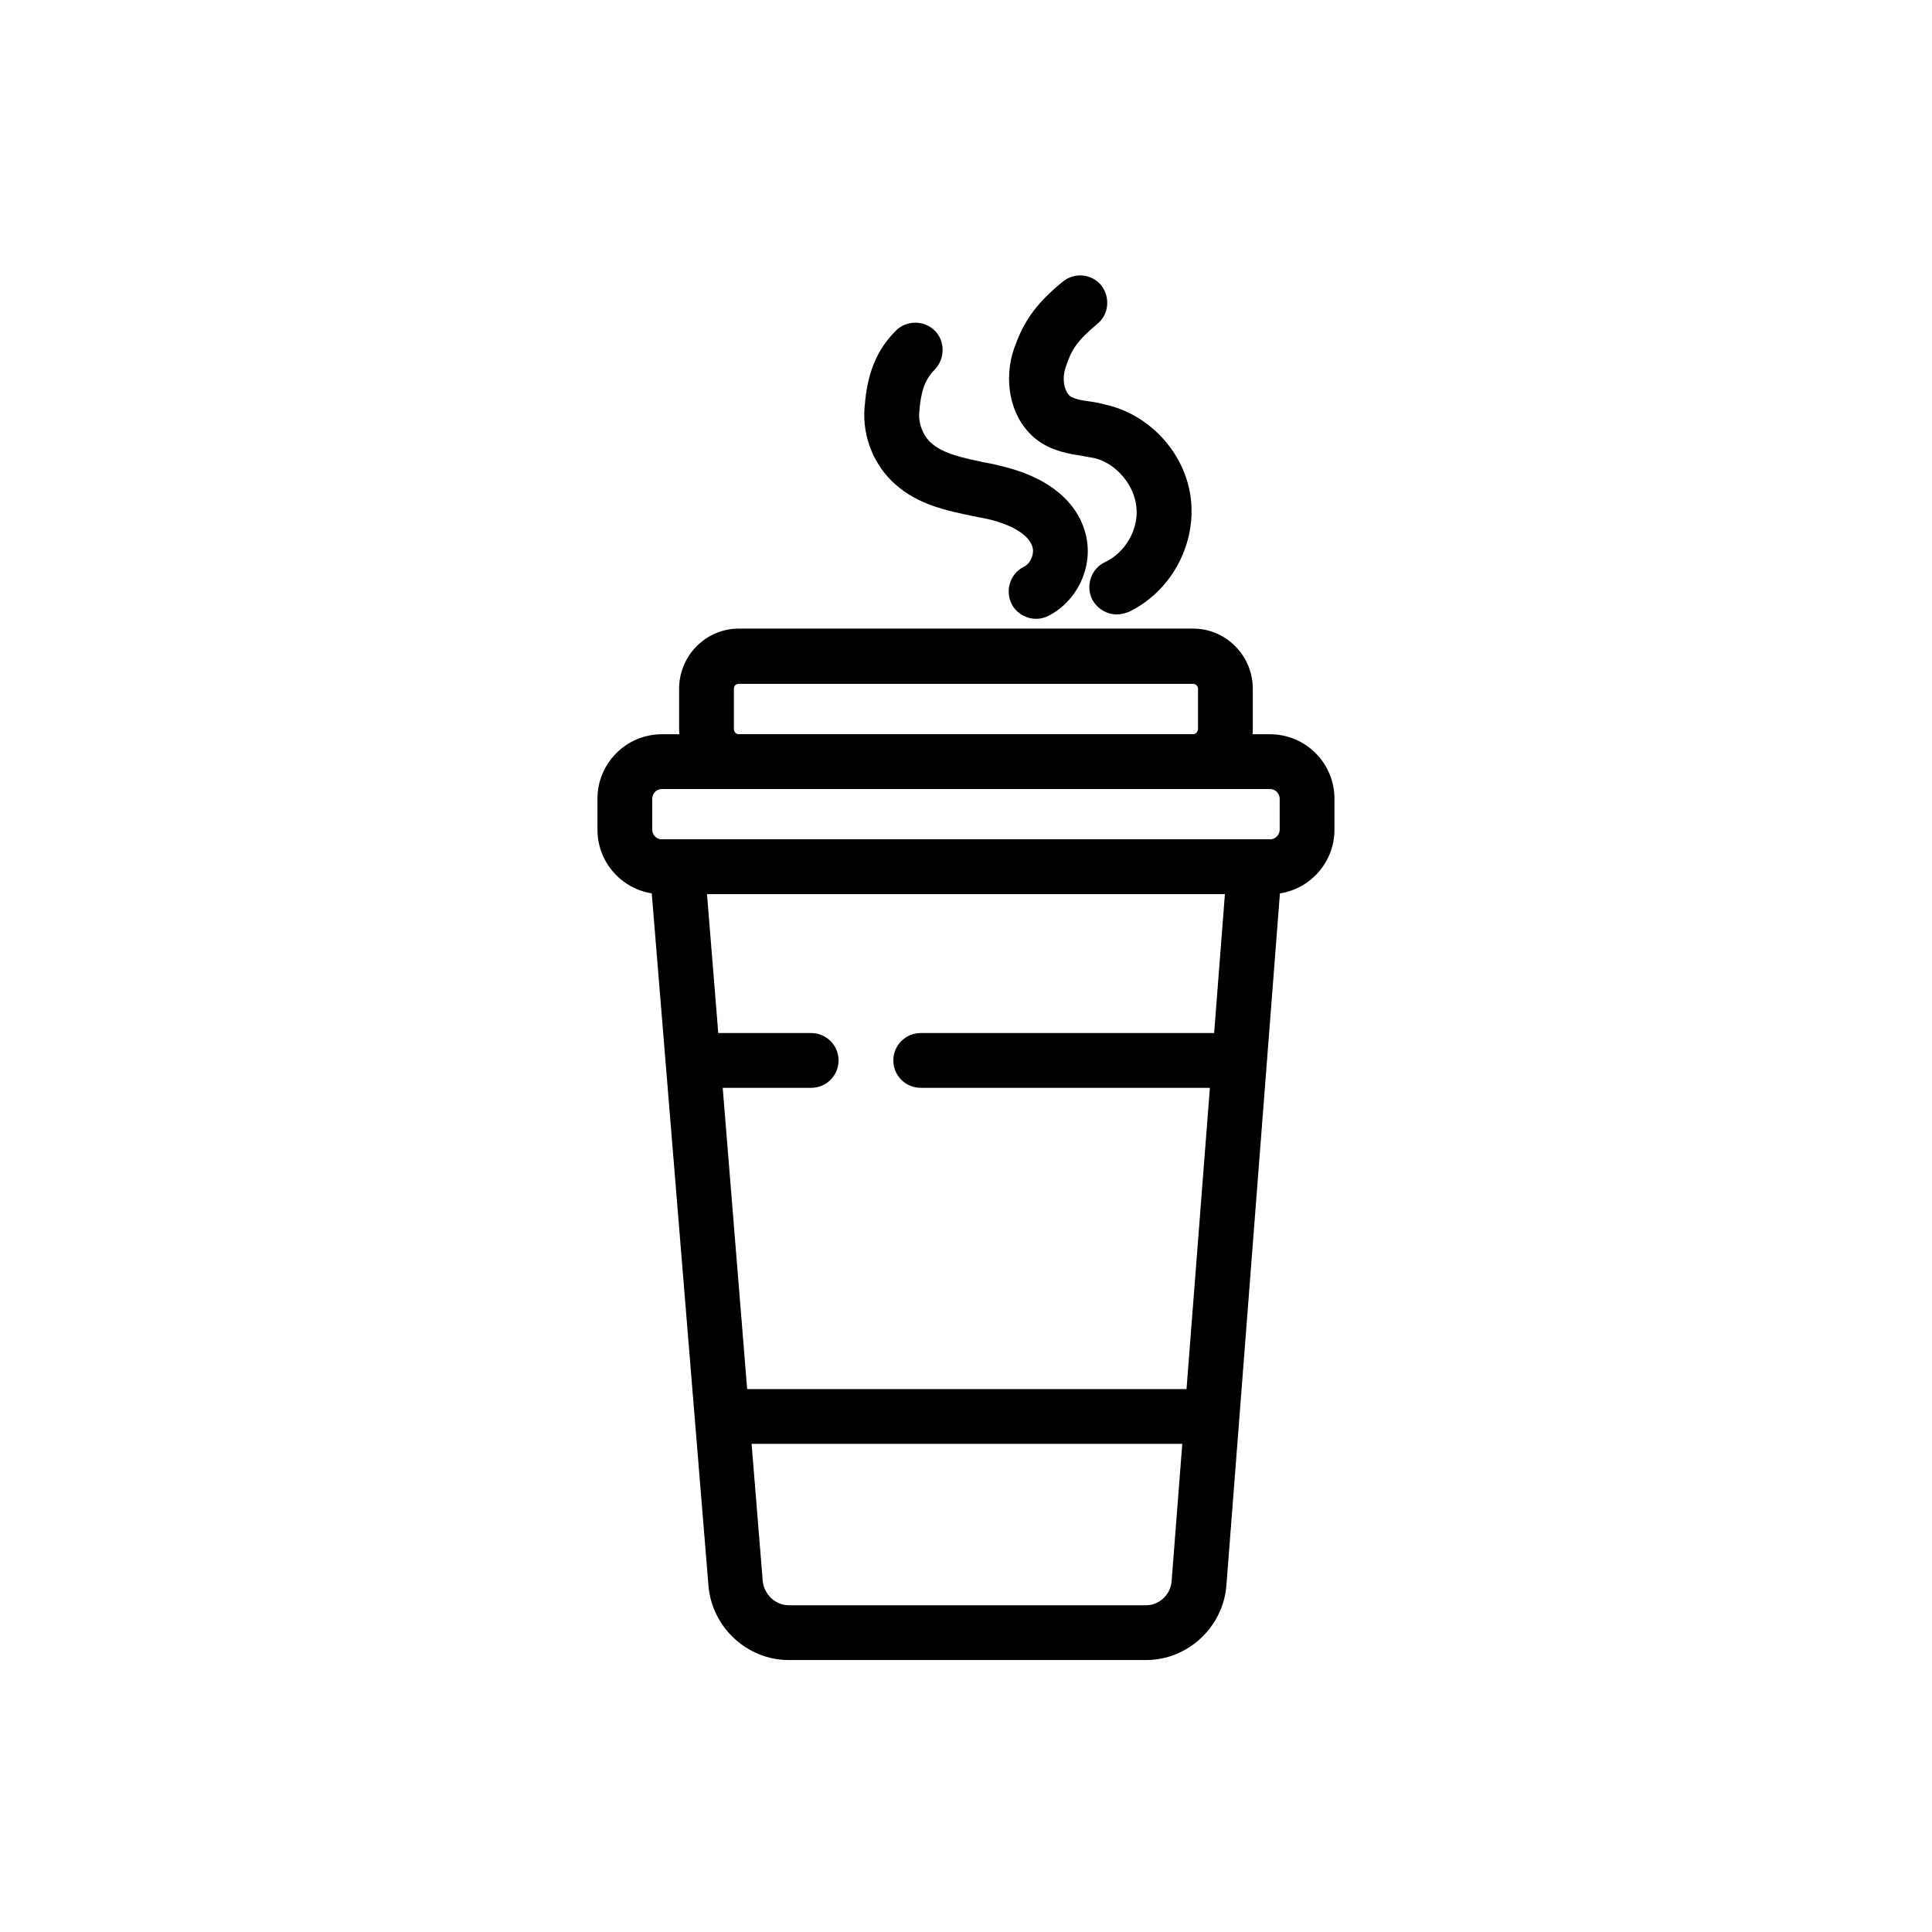
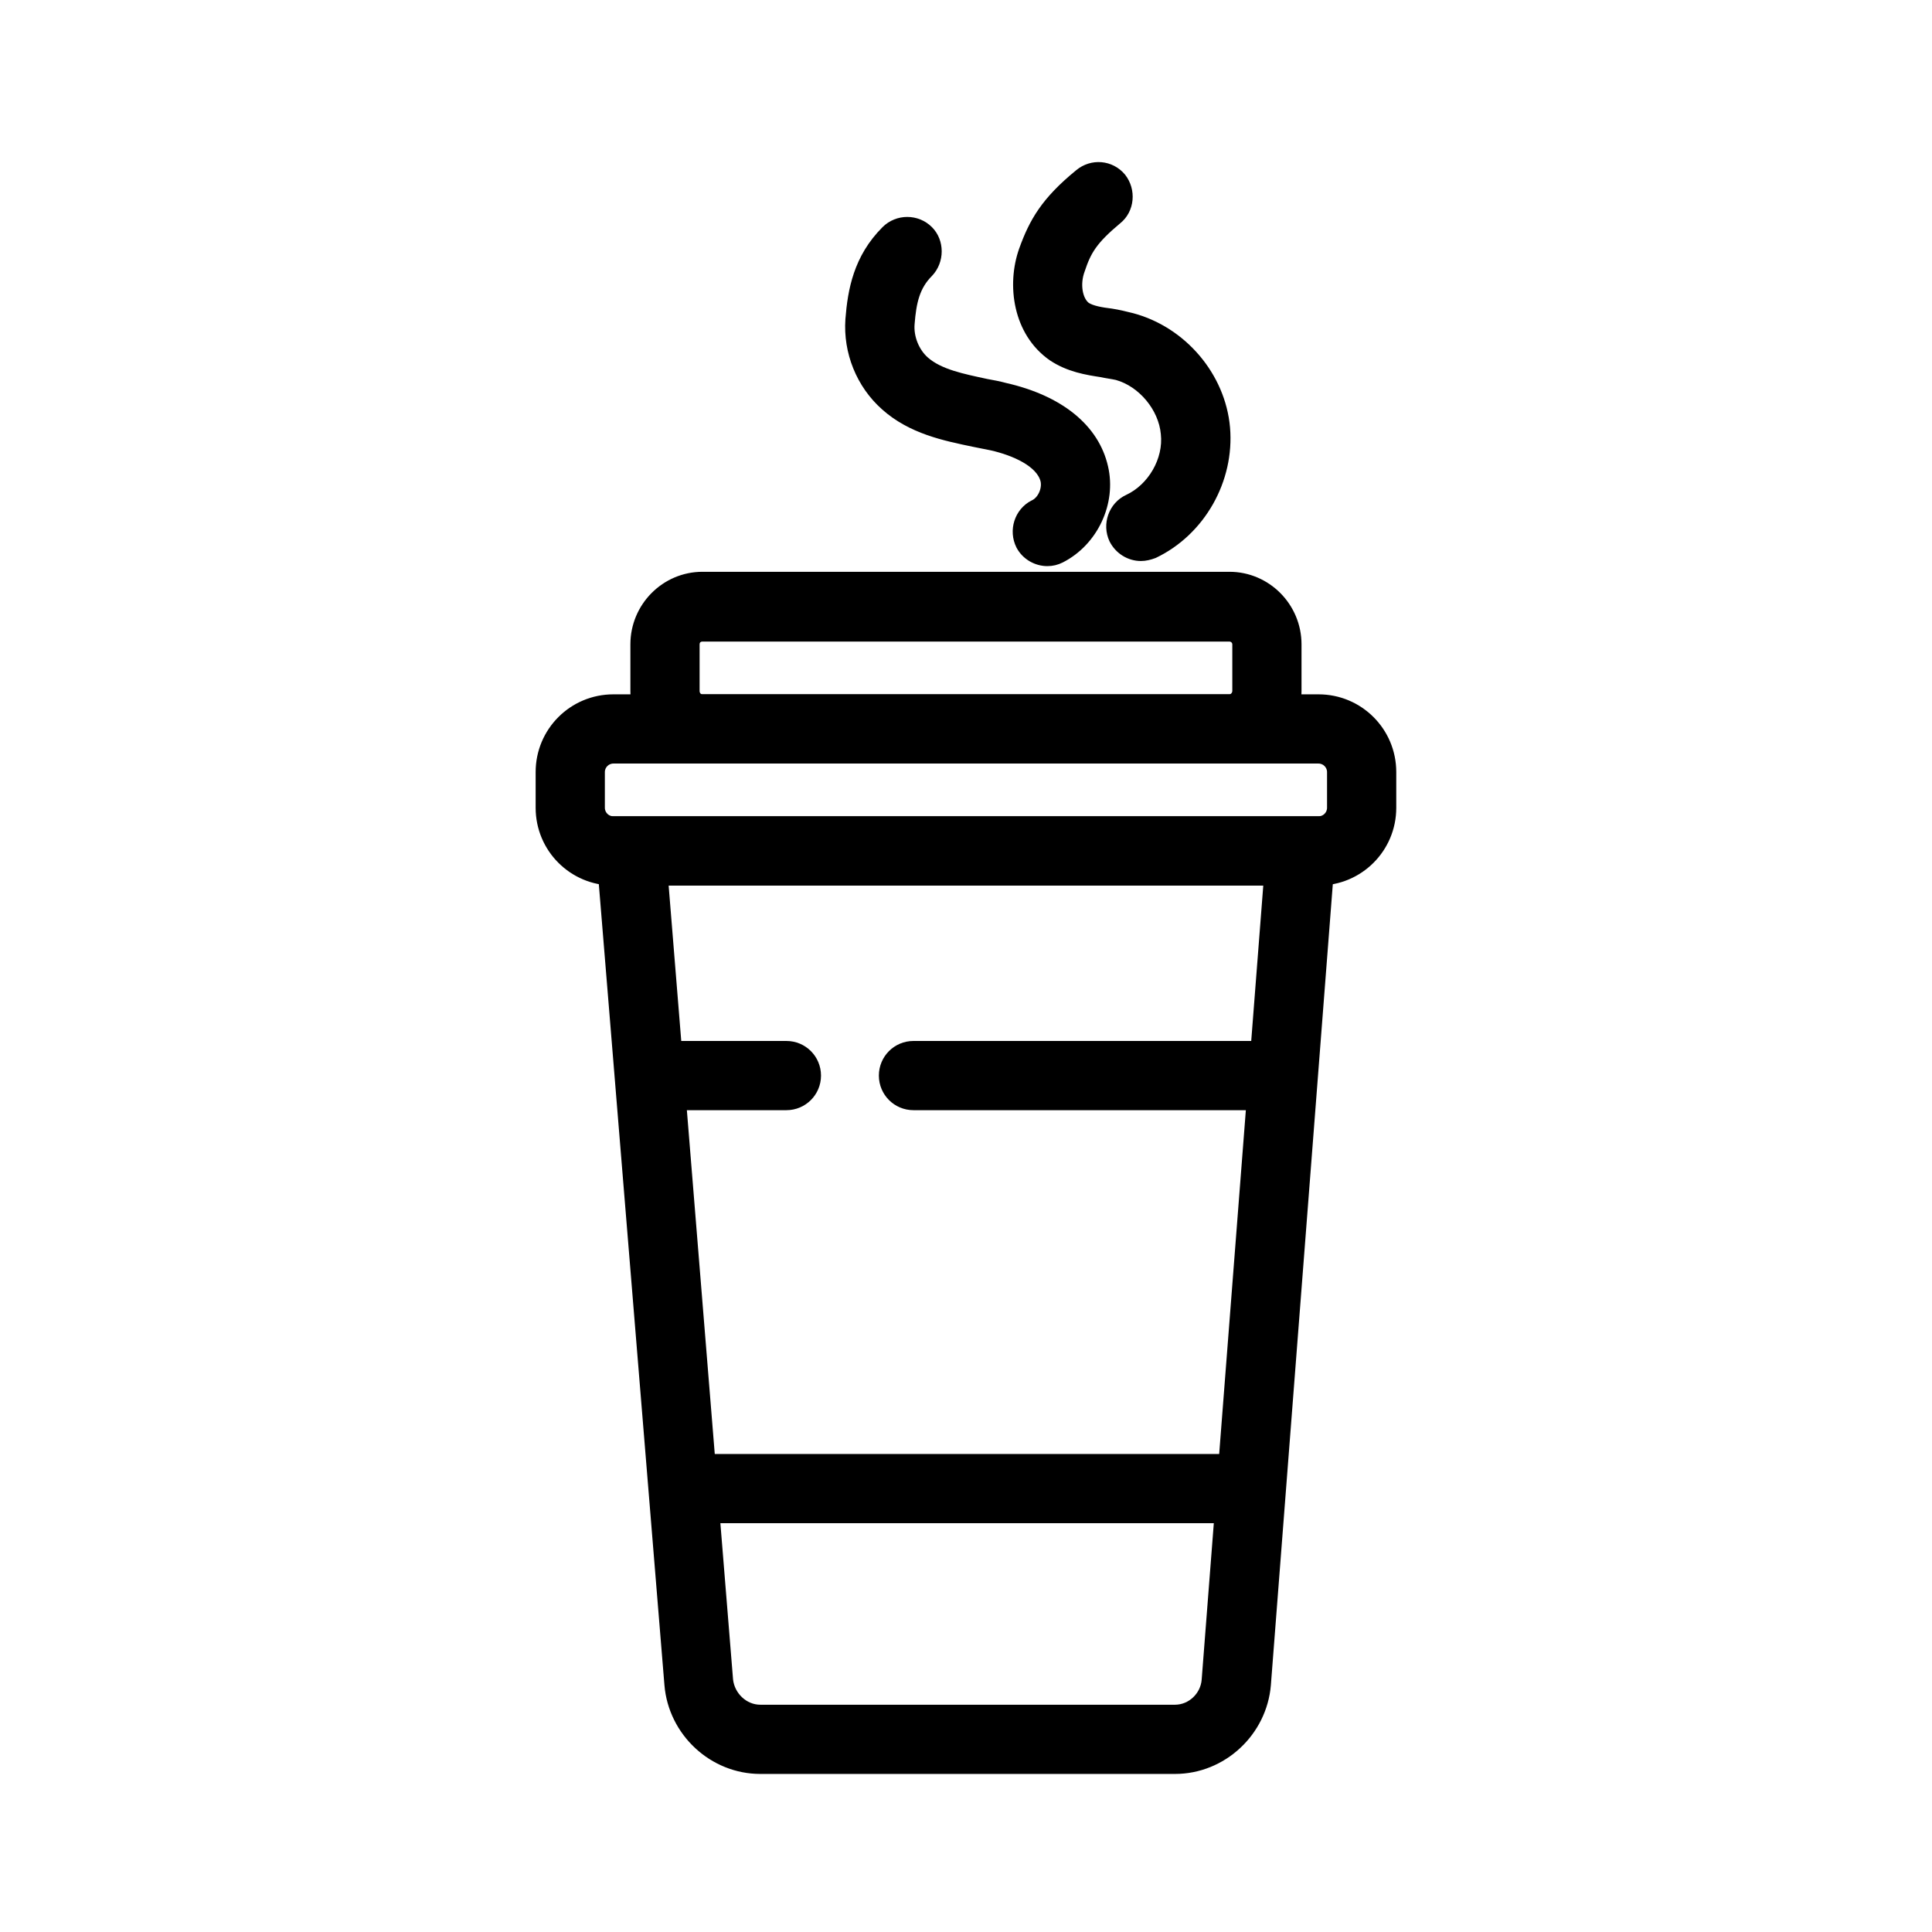
<svg xmlns="http://www.w3.org/2000/svg" viewBox="0 0 24 24" fill="none">
-   <g transform="translate(0.344,0.336) scale(0.060753)">
+   <g transform="translate(-1.521,-1.530) scale(0.070474)">
    <g data-part="cup">
-       <path fill="currentColor" fill-rule="nonzero" d="M 254.0 177.3 L 129.7 177.3 C 122.4 177.3 116.5 171.4 116.5 164.1 L 116.5 157.8 C 116.5 150.5 122.4 144.6 129.7 144.6 L 254.0 144.6 C 261.3 144.6 267.2 150.5 267.2 157.8 L 267.2 164.1 C 267.2 171.4 261.3 177.3 254.0 177.3 Z M 129.7 155.8 C 128.6 155.8 127.7 156.7 127.7 157.8 L 127.7 164.1 C 127.7 165.2 128.6 166.1 129.7 166.1 L 254.0 166.1 C 255.1 166.1 256.0 165.2 256.0 164.1 L 256.0 157.8 C 256.0 156.7 255.1 155.8 254.0 155.8 Z M 129.7 155.8" />
-       <path fill="currentColor" fill-rule="nonzero" d="M 228.7 333.9 L 155.6 333.9 C 147.1 333.9 139.9 327.2 139.2 318.7 L 126.7 166.1 L 256.9 166.1 L 245.1 318.7 C 244.4 327.2 237.2 333.9 228.7 333.9 Z M 138.9 177.3 L 150.3 317.8 C 150.6 320.5 152.9 322.7 155.6 322.7 L 228.7 322.7 C 231.4 322.7 233.7 320.5 233.9 317.8 L 244.8 177.3 Z M 138.9 177.3" />
-       <path fill="currentColor" fill-rule="nonzero" d="M 238.3 155.8 L 145.4 155.8 C 138.7 155.8 133.2 150.3 133.2 143.5 L 133.2 135.3 C 133.2 128.5 138.7 123.0 145.4 123.0 L 238.3 123.0 C 245.0 123.0 250.5 128.5 250.5 135.3 L 250.5 143.5 C 250.5 150.3 245.0 155.8 238.3 155.8 Z M 145.4 134.3 C 144.8 134.3 144.4 134.7 144.4 135.3 L 144.4 143.5 C 144.4 144.1 144.8 144.6 145.4 144.6 L 238.3 144.6 C 238.8 144.6 239.3 144.1 239.3 143.5 L 239.3 135.3 C 239.3 134.7 238.8 134.3 238.3 134.3 Z M 145.4 134.3" />
-       <path fill="currentColor" fill-rule="nonzero" d="M 160.2 216.9 L 138.8 216.9 C 135.7 216.9 133.2 214.4 133.2 211.3 C 133.2 208.2 135.7 205.7 138.8 205.7 L 160.2 205.7 C 163.3 205.7 165.8 208.2 165.8 211.3 C 165.8 214.4 163.3 216.9 160.2 216.9 Z M 160.2 216.9" />
-       <path fill="currentColor" fill-rule="nonzero" d="M 244.9 216.9 L 182.6 216.9 C 179.5 216.9 177.0 214.4 177.0 211.3 C 177.0 208.2 179.5 205.7 182.6 205.7 L 244.9 205.7 C 248.0 205.7 250.5 208.2 250.5 211.3 C 250.5 214.4 248.0 216.9 244.9 216.9 Z M 244.9 216.9" />
-       <path fill="currentColor" fill-rule="nonzero" d="M 240.2 289.7 L 145.1 289.7 C 142.0 289.7 139.5 287.2 139.5 284.1 C 139.5 281.0 142.0 278.5 145.1 278.5 L 240.2 278.5 C 243.3 278.5 245.8 281.0 245.8 284.1 C 245.8 287.2 243.3 289.7 240.2 289.7 Z M 240.2 289.7" />
+       <path fill="currentColor" fill-rule="nonzero" stroke="currentColor" stroke-width="1.0" stroke-linejoin="round" stroke-linecap="round" d="M 254.0 177.3 L 129.7 177.3 C 122.4 177.3 116.5 171.4 116.5 164.1 L 116.5 157.8 C 116.5 150.5 122.4 144.6 129.7 144.6 L 254.0 144.6 C 261.3 144.6 267.2 150.5 267.2 157.8 L 267.2 164.1 C 267.2 171.4 261.3 177.3 254.0 177.3 Z M 129.7 155.8 C 128.6 155.8 127.7 156.7 127.7 157.8 L 127.7 164.1 C 127.7 165.2 128.6 166.1 129.7 166.1 L 254.0 166.1 C 255.1 166.1 256.0 165.2 256.0 164.1 L 256.0 157.8 C 256.0 156.7 255.1 155.8 254.0 155.8 Z M 129.7 155.8" />
+       <path fill="currentColor" fill-rule="nonzero" stroke="currentColor" stroke-width="1.0" stroke-linejoin="round" stroke-linecap="round" d="M 228.7 333.9 L 155.6 333.9 C 147.1 333.9 139.9 327.2 139.2 318.7 L 126.7 166.1 L 256.9 166.1 L 245.1 318.7 C 244.4 327.2 237.2 333.9 228.7 333.9 Z M 138.9 177.3 L 150.3 317.8 C 150.6 320.5 152.9 322.7 155.6 322.7 L 228.7 322.7 C 231.4 322.7 233.7 320.5 233.9 317.8 L 244.8 177.3 Z M 138.9 177.3" />
+       <path fill="currentColor" fill-rule="nonzero" stroke="currentColor" stroke-width="1.0" stroke-linejoin="round" stroke-linecap="round" d="M 238.3 155.8 L 145.4 155.8 C 138.7 155.8 133.2 150.3 133.2 143.5 L 133.2 135.3 C 133.2 128.5 138.7 123.0 145.4 123.0 L 238.3 123.0 C 245.0 123.0 250.5 128.5 250.5 135.3 L 250.5 143.5 C 250.5 150.3 245.0 155.8 238.3 155.8 Z M 145.4 134.3 C 144.8 134.3 144.4 134.7 144.4 135.3 L 144.4 143.5 C 144.4 144.1 144.8 144.6 145.4 144.6 L 238.3 144.6 C 238.8 144.6 239.3 144.1 239.3 143.5 L 239.3 135.3 C 239.3 134.7 238.8 134.3 238.3 134.3 Z M 145.4 134.3" />
+       <path fill="currentColor" fill-rule="nonzero" stroke="currentColor" stroke-width="1.0" stroke-linejoin="round" stroke-linecap="round" d="M 160.2 216.9 L 138.8 216.9 C 135.7 216.9 133.2 214.4 133.2 211.3 C 133.2 208.2 135.7 205.7 138.8 205.7 L 160.2 205.7 C 163.3 205.7 165.8 208.2 165.8 211.3 C 165.8 214.4 163.3 216.9 160.2 216.9 Z M 160.2 216.9" />
+       <path fill="currentColor" fill-rule="nonzero" stroke="currentColor" stroke-width="1.0" stroke-linejoin="round" stroke-linecap="round" d="M 244.9 216.9 L 182.6 216.9 C 179.5 216.9 177.0 214.4 177.0 211.3 C 177.0 208.2 179.5 205.7 182.6 205.7 L 244.9 205.7 C 248.0 205.7 250.5 208.2 250.5 211.3 C 250.5 214.4 248.0 216.9 244.9 216.9 Z M 244.9 216.9" />
+       <path fill="currentColor" fill-rule="nonzero" stroke="currentColor" stroke-width="1.0" stroke-linejoin="round" stroke-linecap="round" d="M 240.2 289.7 L 145.1 289.7 C 142.0 289.7 139.5 287.2 139.5 284.1 C 139.5 281.0 142.0 278.5 145.1 278.5 L 240.2 278.5 C 243.3 278.5 245.8 281.0 245.8 284.1 C 245.8 287.2 243.3 289.7 240.2 289.7 Z M 240.2 289.7" />
    </g>
    <g data-part="steam">
-       <path fill="currentColor" fill-rule="nonzero" d="M 206.2 121.0 C 204.2 121.0 202.2 119.9 201.2 118.0 C 199.8 115.2 200.9 111.8 203.6 110.4 C 205.0 109.8 205.8 107.9 205.5 106.5 C 204.8 103.5 200.3 101.5 196.3 100.6 C 195.3 100.4 194.3 100.2 193.3 100.0 C 188.0 98.9 182.1 97.7 177.4 93.5 C 173.0 89.6 170.7 83.8 171.1 78.0 C 171.5 72.9 172.5 67.1 177.5 62.1 C 179.7 59.9 183.3 59.9 185.5 62.1 C 187.6 64.2 187.6 67.8 185.5 70.0 C 183.2 72.3 182.6 75.0 182.3 78.8 C 182.1 81.1 183.1 83.6 184.8 85.1 C 187.3 87.3 191.3 88.1 195.5 89.0 C 196.6 89.2 197.7 89.4 198.8 89.7 C 208.5 91.9 214.8 97.0 216.4 104.0 C 217.9 110.4 214.6 117.4 208.7 120.4 C 207.9 120.8 207.1 121.0 206.2 121.0 Z M 206.2 121.0" />
-       <path fill="currentColor" fill-rule="nonzero" d="M 222.7 120.1 C 220.6 120.1 218.6 118.9 217.6 116.9 C 216.3 114.1 217.5 110.7 220.3 109.4 C 224.4 107.5 227.2 102.7 226.7 98.2 C 226.3 93.7 222.7 89.4 218.4 88.2 C 217.5 88.0 216.6 87.9 215.7 87.7 C 213.1 87.3 209.9 86.8 206.9 84.8 C 200.6 80.4 199.5 71.9 201.7 65.7 C 203.5 60.7 205.6 57.0 211.6 52.1 C 214.0 50.1 217.5 50.4 219.5 52.8 C 221.4 55.2 221.1 58.8 218.7 60.7 C 214.4 64.3 213.4 66.1 212.3 69.4 C 211.4 71.8 211.9 74.5 213.2 75.5 C 214.1 76.1 215.8 76.4 217.5 76.6 C 218.8 76.8 220.0 77.1 221.2 77.4 C 230.2 79.8 237.1 87.9 237.9 97.1 C 238.7 106.4 233.5 115.6 225.1 119.6 C 224.3 119.9 223.5 120.1 222.7 120.1 Z M 222.7 120.1" />
+       <path fill="currentColor" fill-rule="nonzero" stroke="currentColor" stroke-width="1.0" stroke-linejoin="round" stroke-linecap="round" d="M 206.2 121.0 C 204.2 121.0 202.2 119.9 201.2 118.0 C 199.8 115.2 200.9 111.8 203.6 110.4 C 205.0 109.8 205.8 107.9 205.5 106.5 C 204.8 103.5 200.3 101.5 196.3 100.6 C 195.3 100.4 194.3 100.2 193.3 100.0 C 188.0 98.9 182.1 97.7 177.4 93.5 C 173.0 89.6 170.7 83.8 171.1 78.0 C 171.5 72.9 172.5 67.1 177.5 62.1 C 179.7 59.9 183.3 59.9 185.5 62.1 C 187.6 64.2 187.6 67.8 185.5 70.0 C 183.2 72.3 182.6 75.0 182.3 78.8 C 182.1 81.1 183.1 83.6 184.8 85.1 C 187.3 87.3 191.3 88.1 195.5 89.0 C 196.6 89.2 197.7 89.4 198.8 89.7 C 208.5 91.9 214.8 97.0 216.4 104.0 C 217.9 110.4 214.6 117.4 208.7 120.4 C 207.9 120.8 207.1 121.0 206.2 121.0 Z M 206.2 121.0" />
+       <path fill="currentColor" fill-rule="nonzero" stroke="currentColor" stroke-width="1.0" stroke-linejoin="round" stroke-linecap="round" d="M 222.7 120.1 C 220.6 120.1 218.6 118.9 217.6 116.9 C 216.3 114.1 217.5 110.7 220.3 109.4 C 224.4 107.5 227.2 102.7 226.7 98.2 C 226.3 93.7 222.7 89.4 218.4 88.2 C 217.5 88.0 216.6 87.9 215.7 87.7 C 213.1 87.3 209.9 86.8 206.9 84.8 C 200.6 80.4 199.5 71.9 201.7 65.7 C 203.5 60.7 205.6 57.0 211.6 52.1 C 214.0 50.1 217.5 50.4 219.5 52.8 C 221.4 55.2 221.1 58.8 218.7 60.7 C 214.4 64.3 213.4 66.1 212.3 69.4 C 211.4 71.8 211.9 74.5 213.2 75.5 C 214.1 76.1 215.8 76.4 217.5 76.6 C 218.8 76.8 220.0 77.1 221.2 77.4 C 230.2 79.8 237.1 87.9 237.9 97.1 C 238.7 106.4 233.5 115.6 225.1 119.6 C 224.3 119.9 223.5 120.1 222.7 120.1 Z M 222.7 120.1" />
    </g>
  </g>
</svg>
